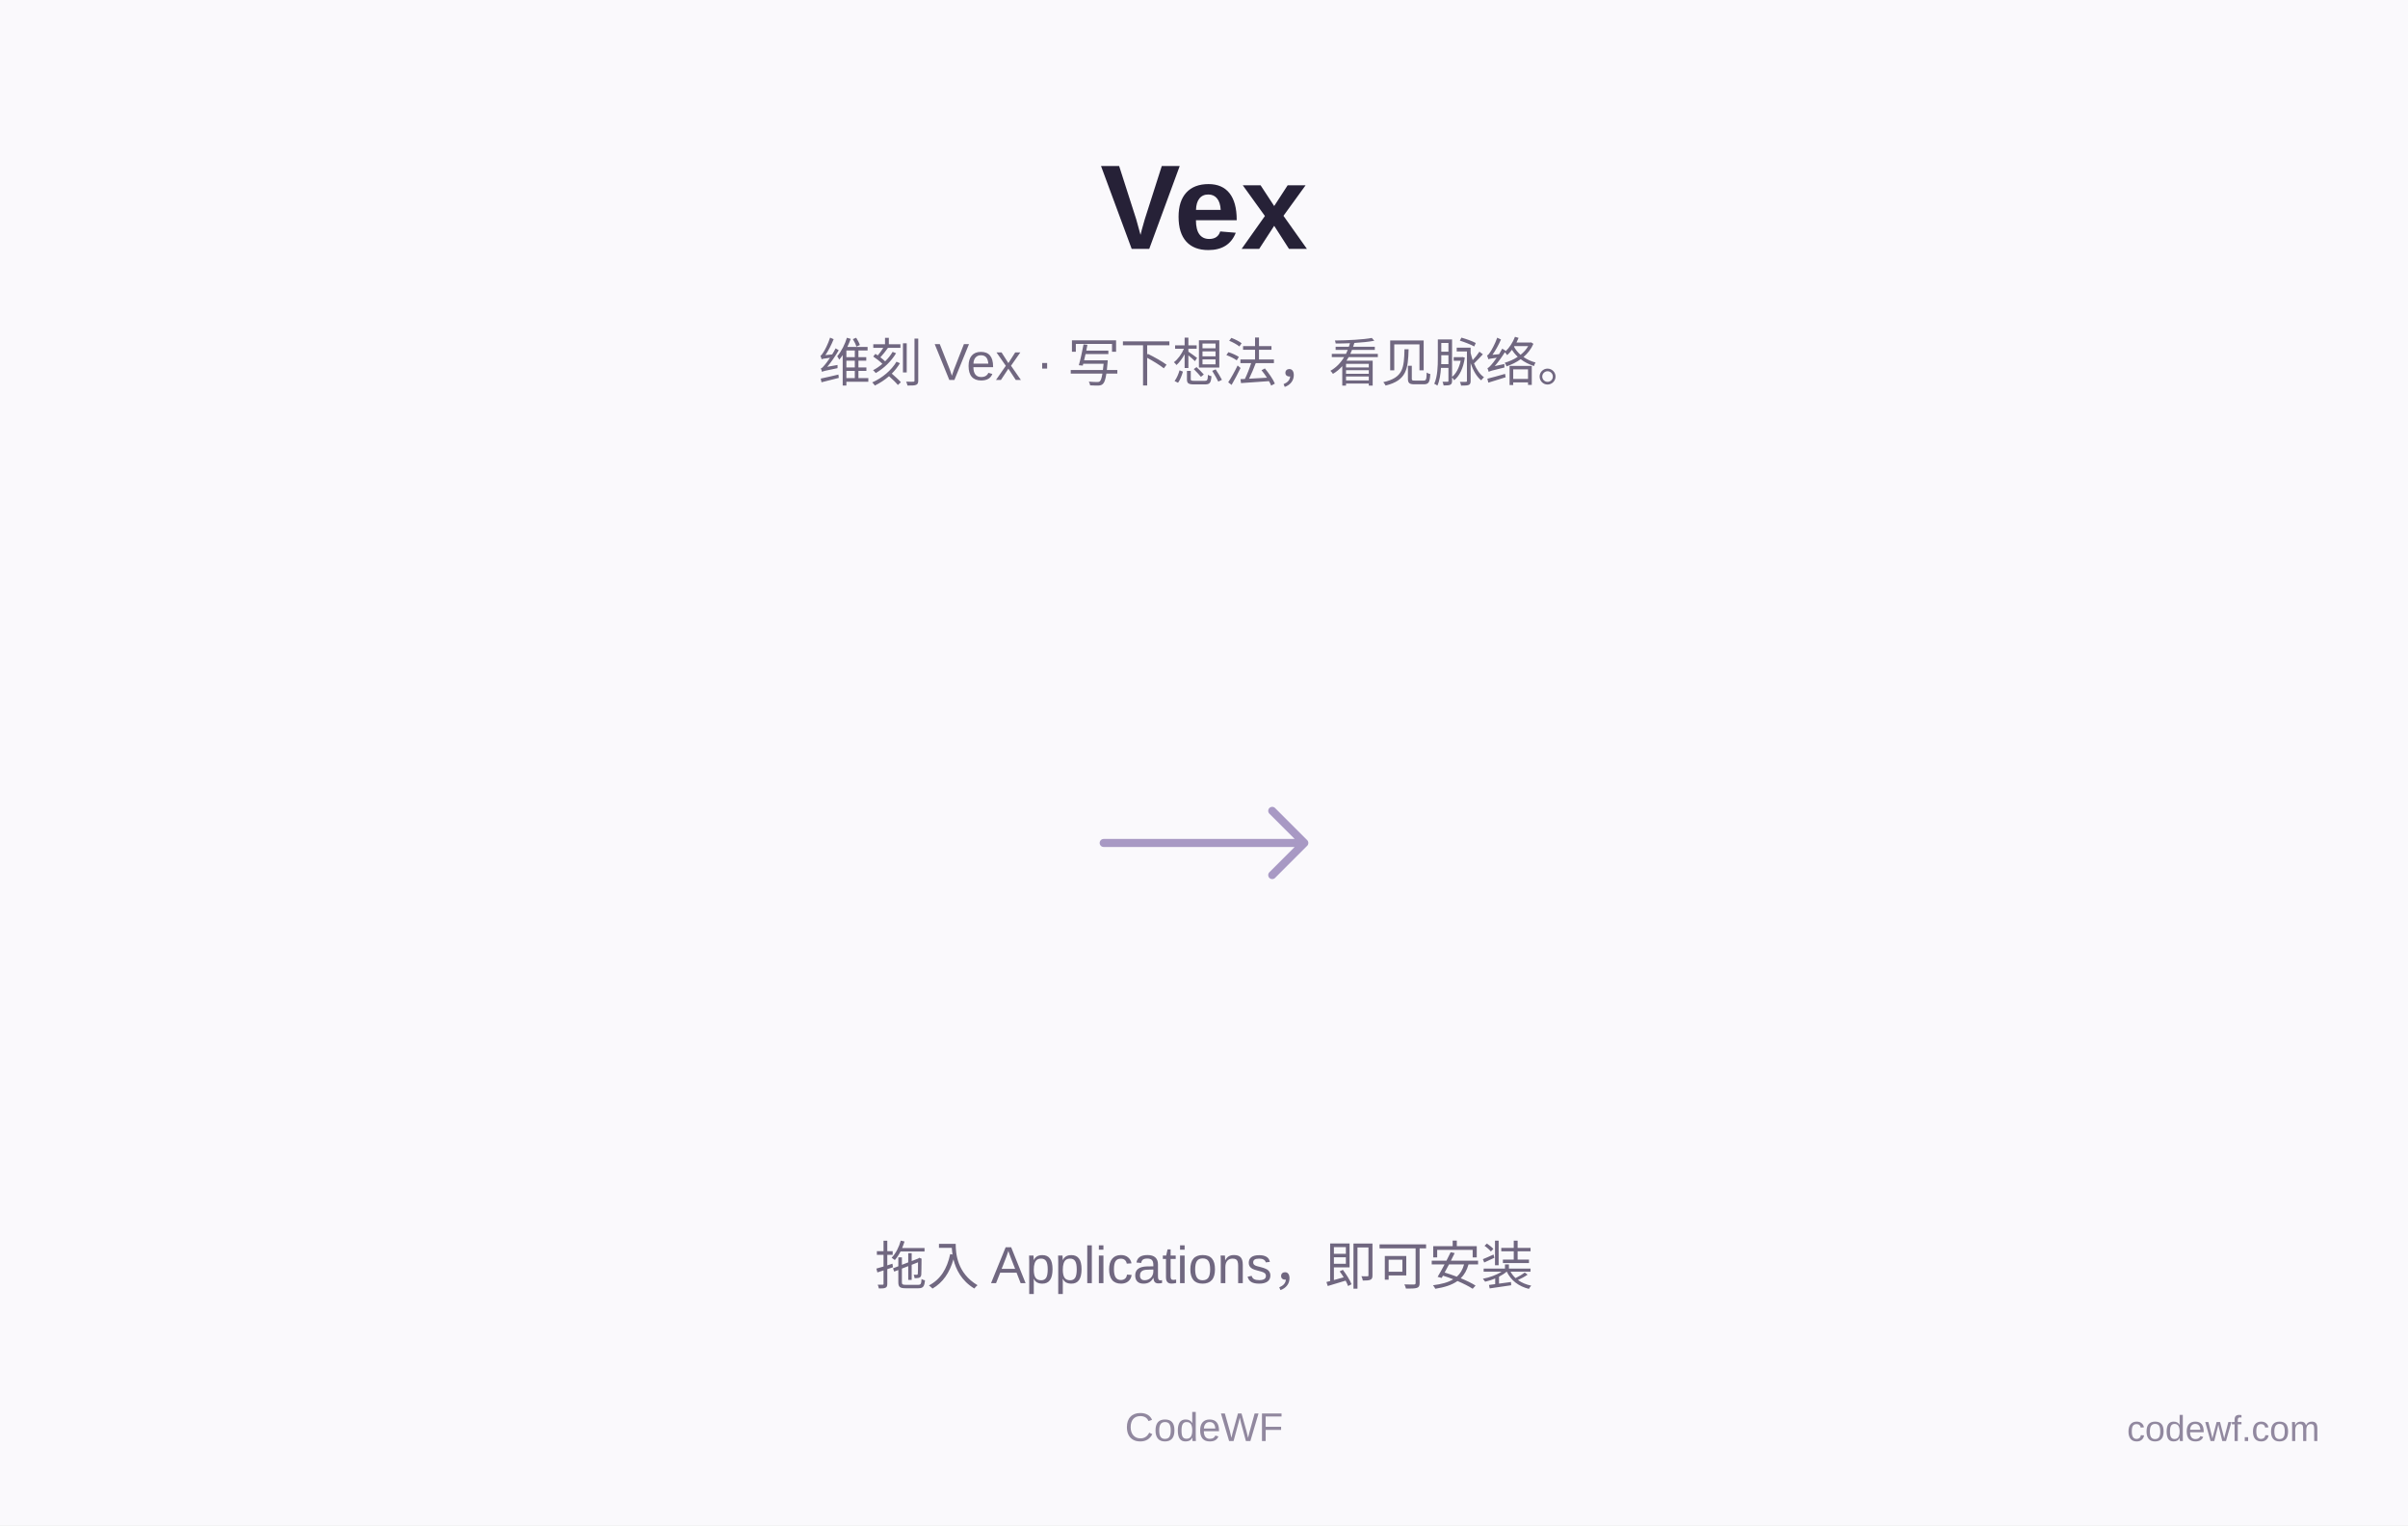
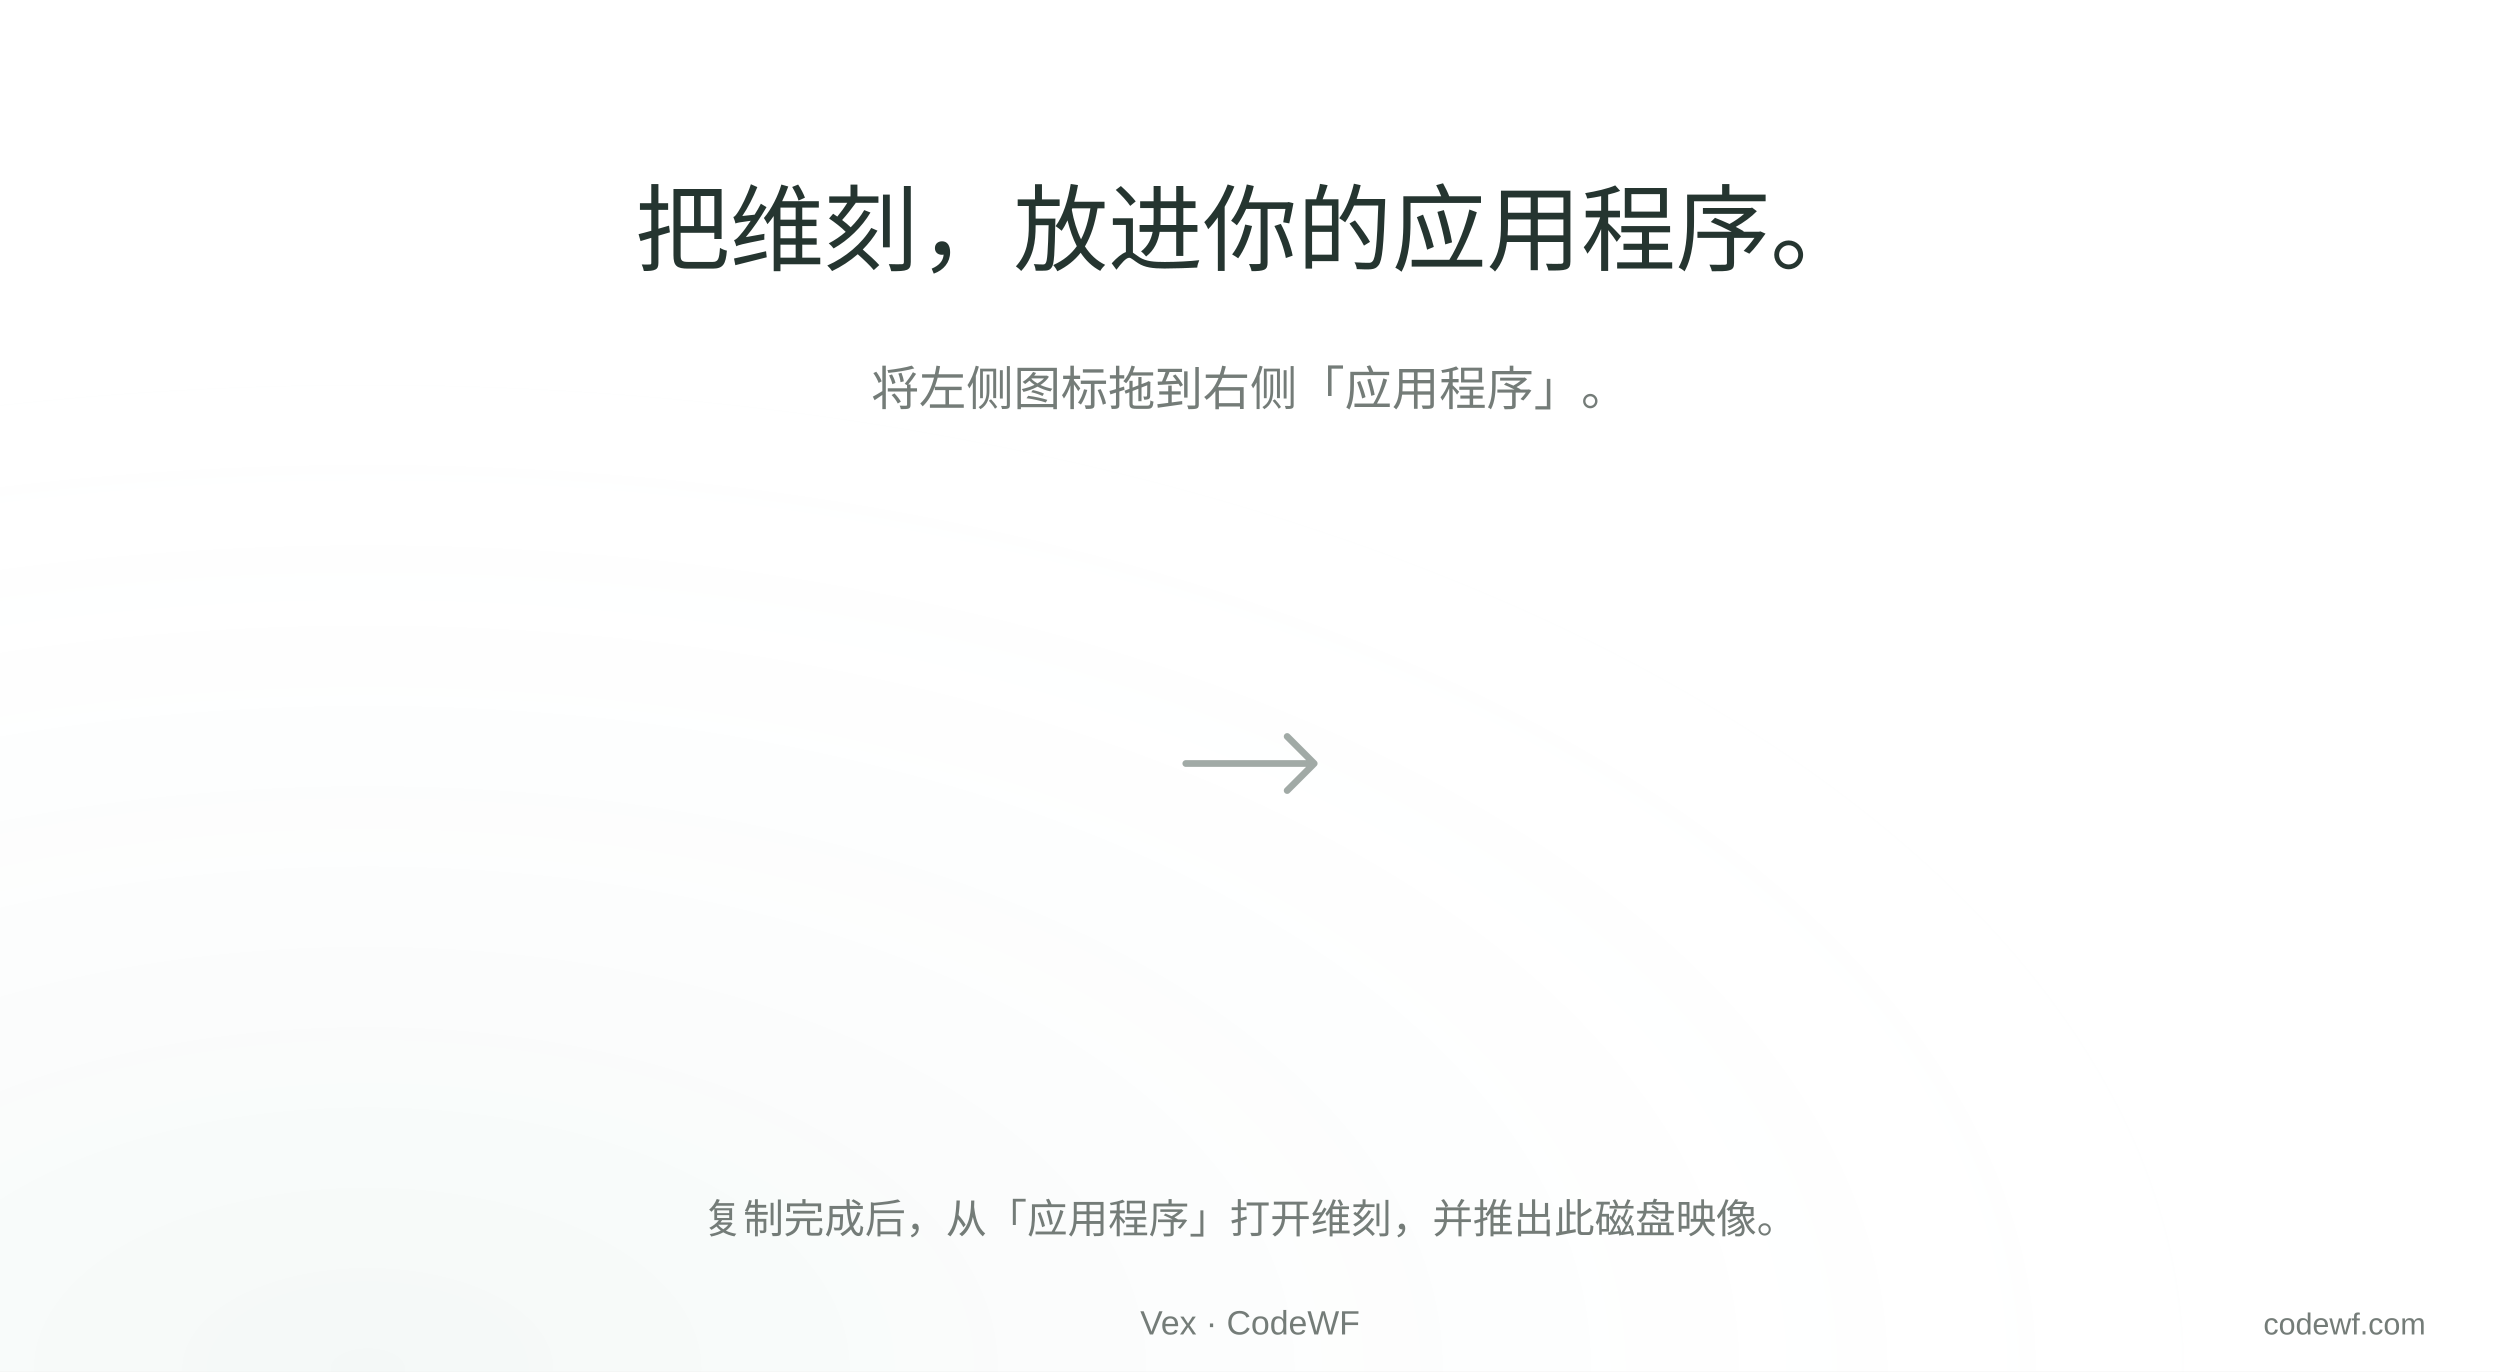
- <svg xmlns="http://www.w3.org/2000/svg" width="600" height="380" viewBox="0 0 600 380">
-   <rect width="600" height="380" fill="#FAF9FC" />
-   <g font-family="Segoe UI,Microsoft YaHei,Arial,sans-serif" text-anchor="middle">
-     <text x="300" y="62" fill="#262137" font-size="30" font-weight="600">Vex</text>
-     <text x="300" y="95" fill="#706780" font-size="13">维刻 Vex · 写下想法，看见脉络。</text>
-     <text x="300" y="320" fill="#706780" font-size="13">拖入 Applications，即可安装</text>
-     <text x="300" y="359" fill="#91889F" font-size="10">CodeWF</text>
+ <svg xmlns="http://www.w3.org/2000/svg" width="740" height="406" viewBox="0 0 740 406">
+   <defs>
+     <radialGradient id="paper" cx="15%" cy="100%" r="75%">
+       <stop stop-color="#24766B" stop-opacity=".05" />
+       <stop offset="1" stop-color="#FFFFFF" stop-opacity="0" />
+     </radialGradient>
+   </defs>
+   <rect width="740" height="406" fill="#FFFFFF" />
+   <rect width="740" height="406" fill="url(#paper)" />
+   <g font-family="Microsoft YaHei UI,PingFang SC,Segoe UI,Arial,sans-serif" text-anchor="middle">
+     <text x="370" y="78" fill="#253530" font-size="28" font-weight="500">把维刻，放进你的应用程序。</text>
+     <text x="370" y="120" fill="#747C78" font-size="14">将左侧图标拖到右侧「应用程序」。</text>
+     <text x="370" y="365" fill="#747C78" font-size="12">复制完成后，从「应用程序」打开维刻，并推出此磁盘映像。</text>
+     <text x="370" y="395" fill="#747C78" font-size="10">Vex · CodeWF</text>
  </g>
-   <g fill="none" stroke="#A899C4" stroke-width="2" stroke-linecap="round" stroke-linejoin="round">
-     <path d="M275 210H325M317 202L325 210L317 218" />
+   <g fill="none" stroke="#A1AAA6" stroke-width="2" stroke-linecap="round" stroke-linejoin="round">
+     <path d="M351 226H389M381 218L389 226L381 234" />
  </g>
-   <text x="578" y="359" text-anchor="end" fill="#91889F" font-size="9" font-family="Segoe UI,Arial,sans-serif">codewf.com</text>
+   <text x="718" y="395" text-anchor="end" fill="#747C78" font-size="9" font-family="Segoe UI,Arial,sans-serif">codewf.com</text>
</svg>
